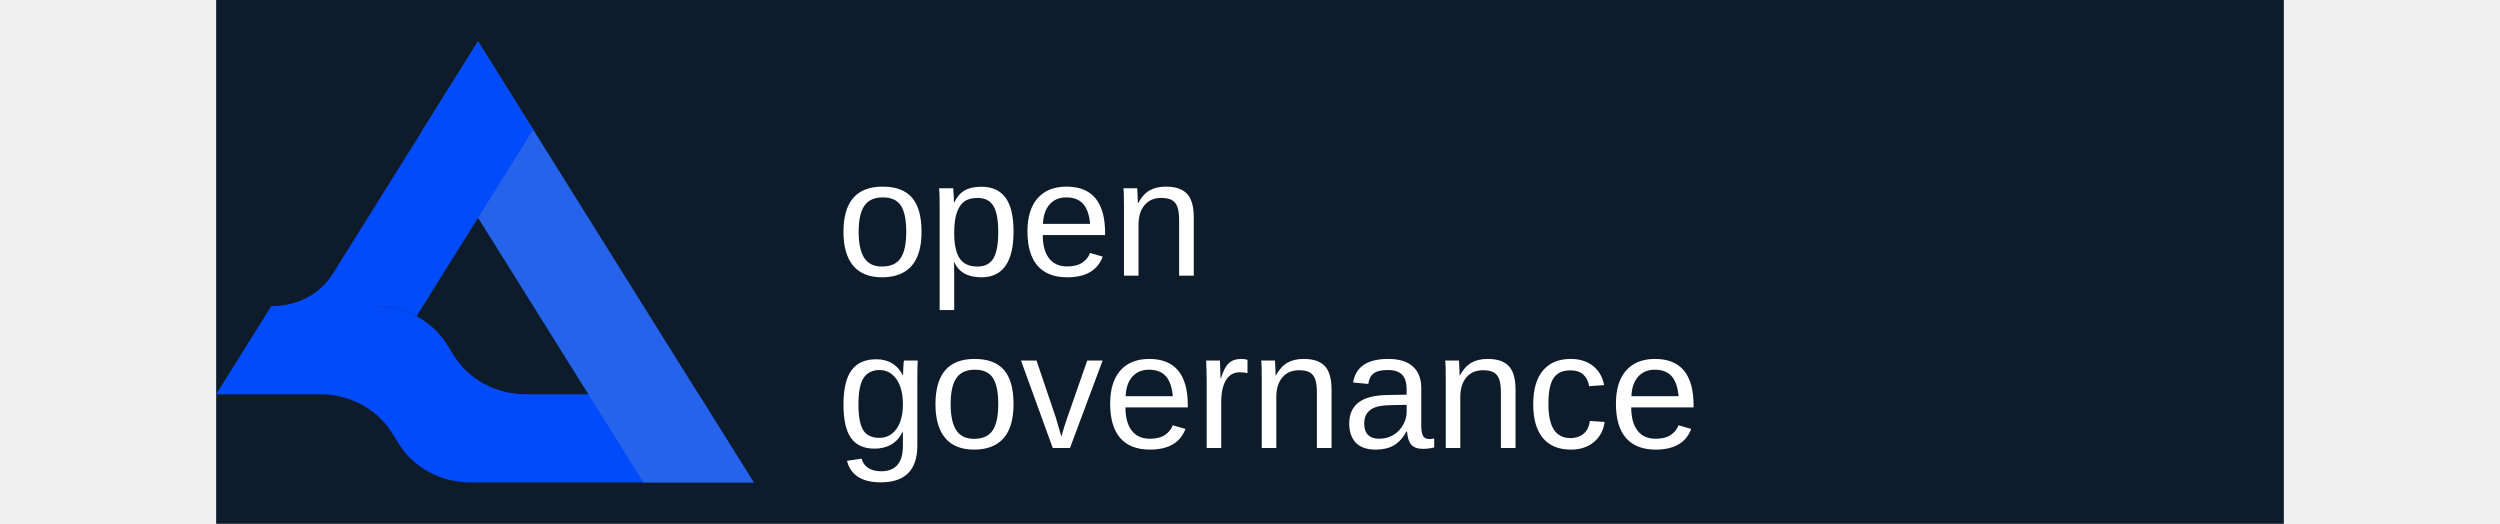
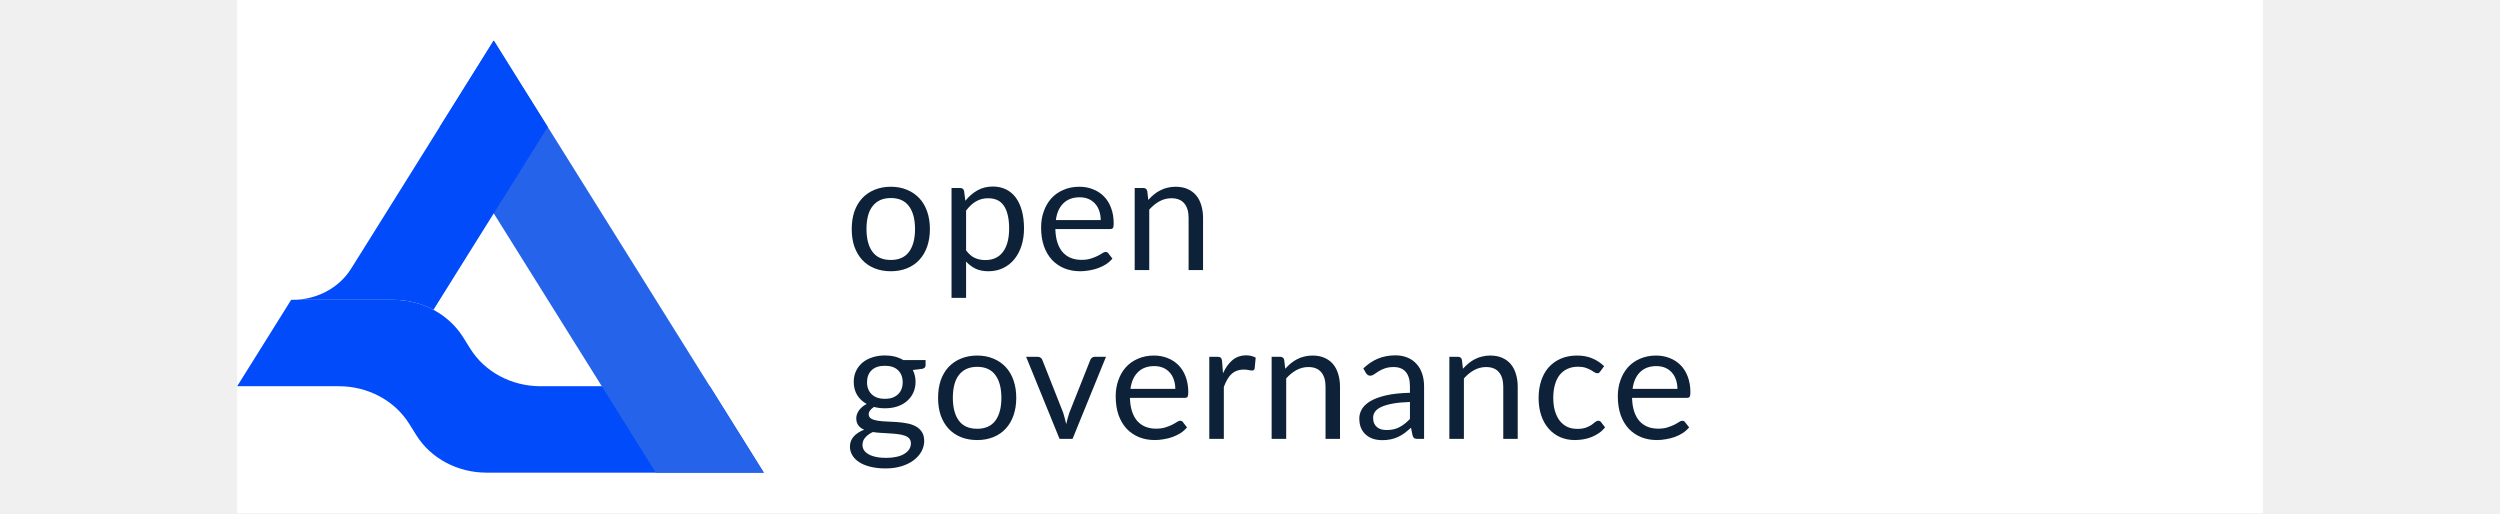
- <svg xmlns="http://www.w3.org/2000/svg" width="210" height="44" viewBox="0 0 300 76" style="background-color: #0D1B2A;">
-   <rect width="100%" height="100%" fill="#0D1B2A" />
+ <svg xmlns="http://www.w3.org/2000/svg" width="1291" height="265" viewBox="0 0 300 76">
+   <rect width="100%" height="100%" fill="#FFFFFF" />
  <path fill-rule="evenodd" clip-rule="evenodd" d="M78 69.999H36.925C32.64 69.999 28.68 67.888 26.535 64.457L26 63.602L25.465 62.743C23.32 59.316 19.36 57.2 15.07 57.2H0L8 44.401H23.07C25.215 44.401 27.275 44.928 29.07 45.884C30.865 46.844 32.395 48.23 33.465 49.944L34 50.798L34.535 51.657C36.68 55.089 40.64 57.2 44.925 57.2H70L74 63.602L78 69.999Z" fill="url(#paint0_linear_8612_49214)" />
  <path fill-rule="evenodd" clip-rule="evenodd" d="M77.993 70L37.998 6L30 18.8L61.999 70H77.993Z" fill="url(#paint1_linear_8612_49214)" />
  <path fill-rule="evenodd" clip-rule="evenodd" d="M45.995 18.799L41.995 25.201L37.995 31.603L33.995 38L29.995 44.402L29.07 45.885C27.275 44.928 25.215 44.402 23.07 44.402H8.22C11.795 44.402 15.095 42.642 16.88 39.783L17.995 38L21.995 31.603L25.995 25.201L29.995 18.799L33.995 12.402L37.995 6L41.995 12.402L45.995 18.799Z" fill="url(#paint2_linear_8612_49214)" />
-   <text x="90" y="40" fill="#FFFFFF" font-family="Arial, sans-serif" font-size="24">open</text>
-   <text x="90" y="65" fill="#FFFFFF" font-family="Arial, sans-serif" font-size="24">governance</text>
+   <text x="90" y="40" fill="#0D2239" font-family="Lato, sans-serif" font-size="24" letter-spacing="0.5">open</text>
+   <text x="90" y="65" fill="#0D2239" font-family="Lato, sans-serif" font-size="24" letter-spacing="0.5">governance</text>
  <defs>
    <linearGradient id="paint0_linear_8612_49214" x1="7800" y1="1483.58" x2="4042.37" y2="707.509" gradientUnits="userSpaceOnUse">
      <stop stop-color="#2563EA" />
      <stop offset="1" stop-color="#014BFA" />
    </linearGradient>
    <linearGradient id="paint1_linear_8612_49214" x1="1595.35" y1="6" x2="2699.18" y2="3042.53" gradientUnits="userSpaceOnUse">
      <stop stop-color="#2563EA" />
      <stop offset="1" stop-color="#014BFA" />
    </linearGradient>
    <linearGradient id="paint2_linear_8612_49214" x1="3170.4" y1="4816.27" x2="3170.4" y2="6" gradientUnits="userSpaceOnUse">
      <stop stop-color="#1C155C" />
      <stop offset="0.399" stop-color="#014BFA" />
      <stop offset="1" stop-color="#014BFA" />
      <stop offset="1" stop-color="#FD7810" />
    </linearGradient>
  </defs>
</svg>
